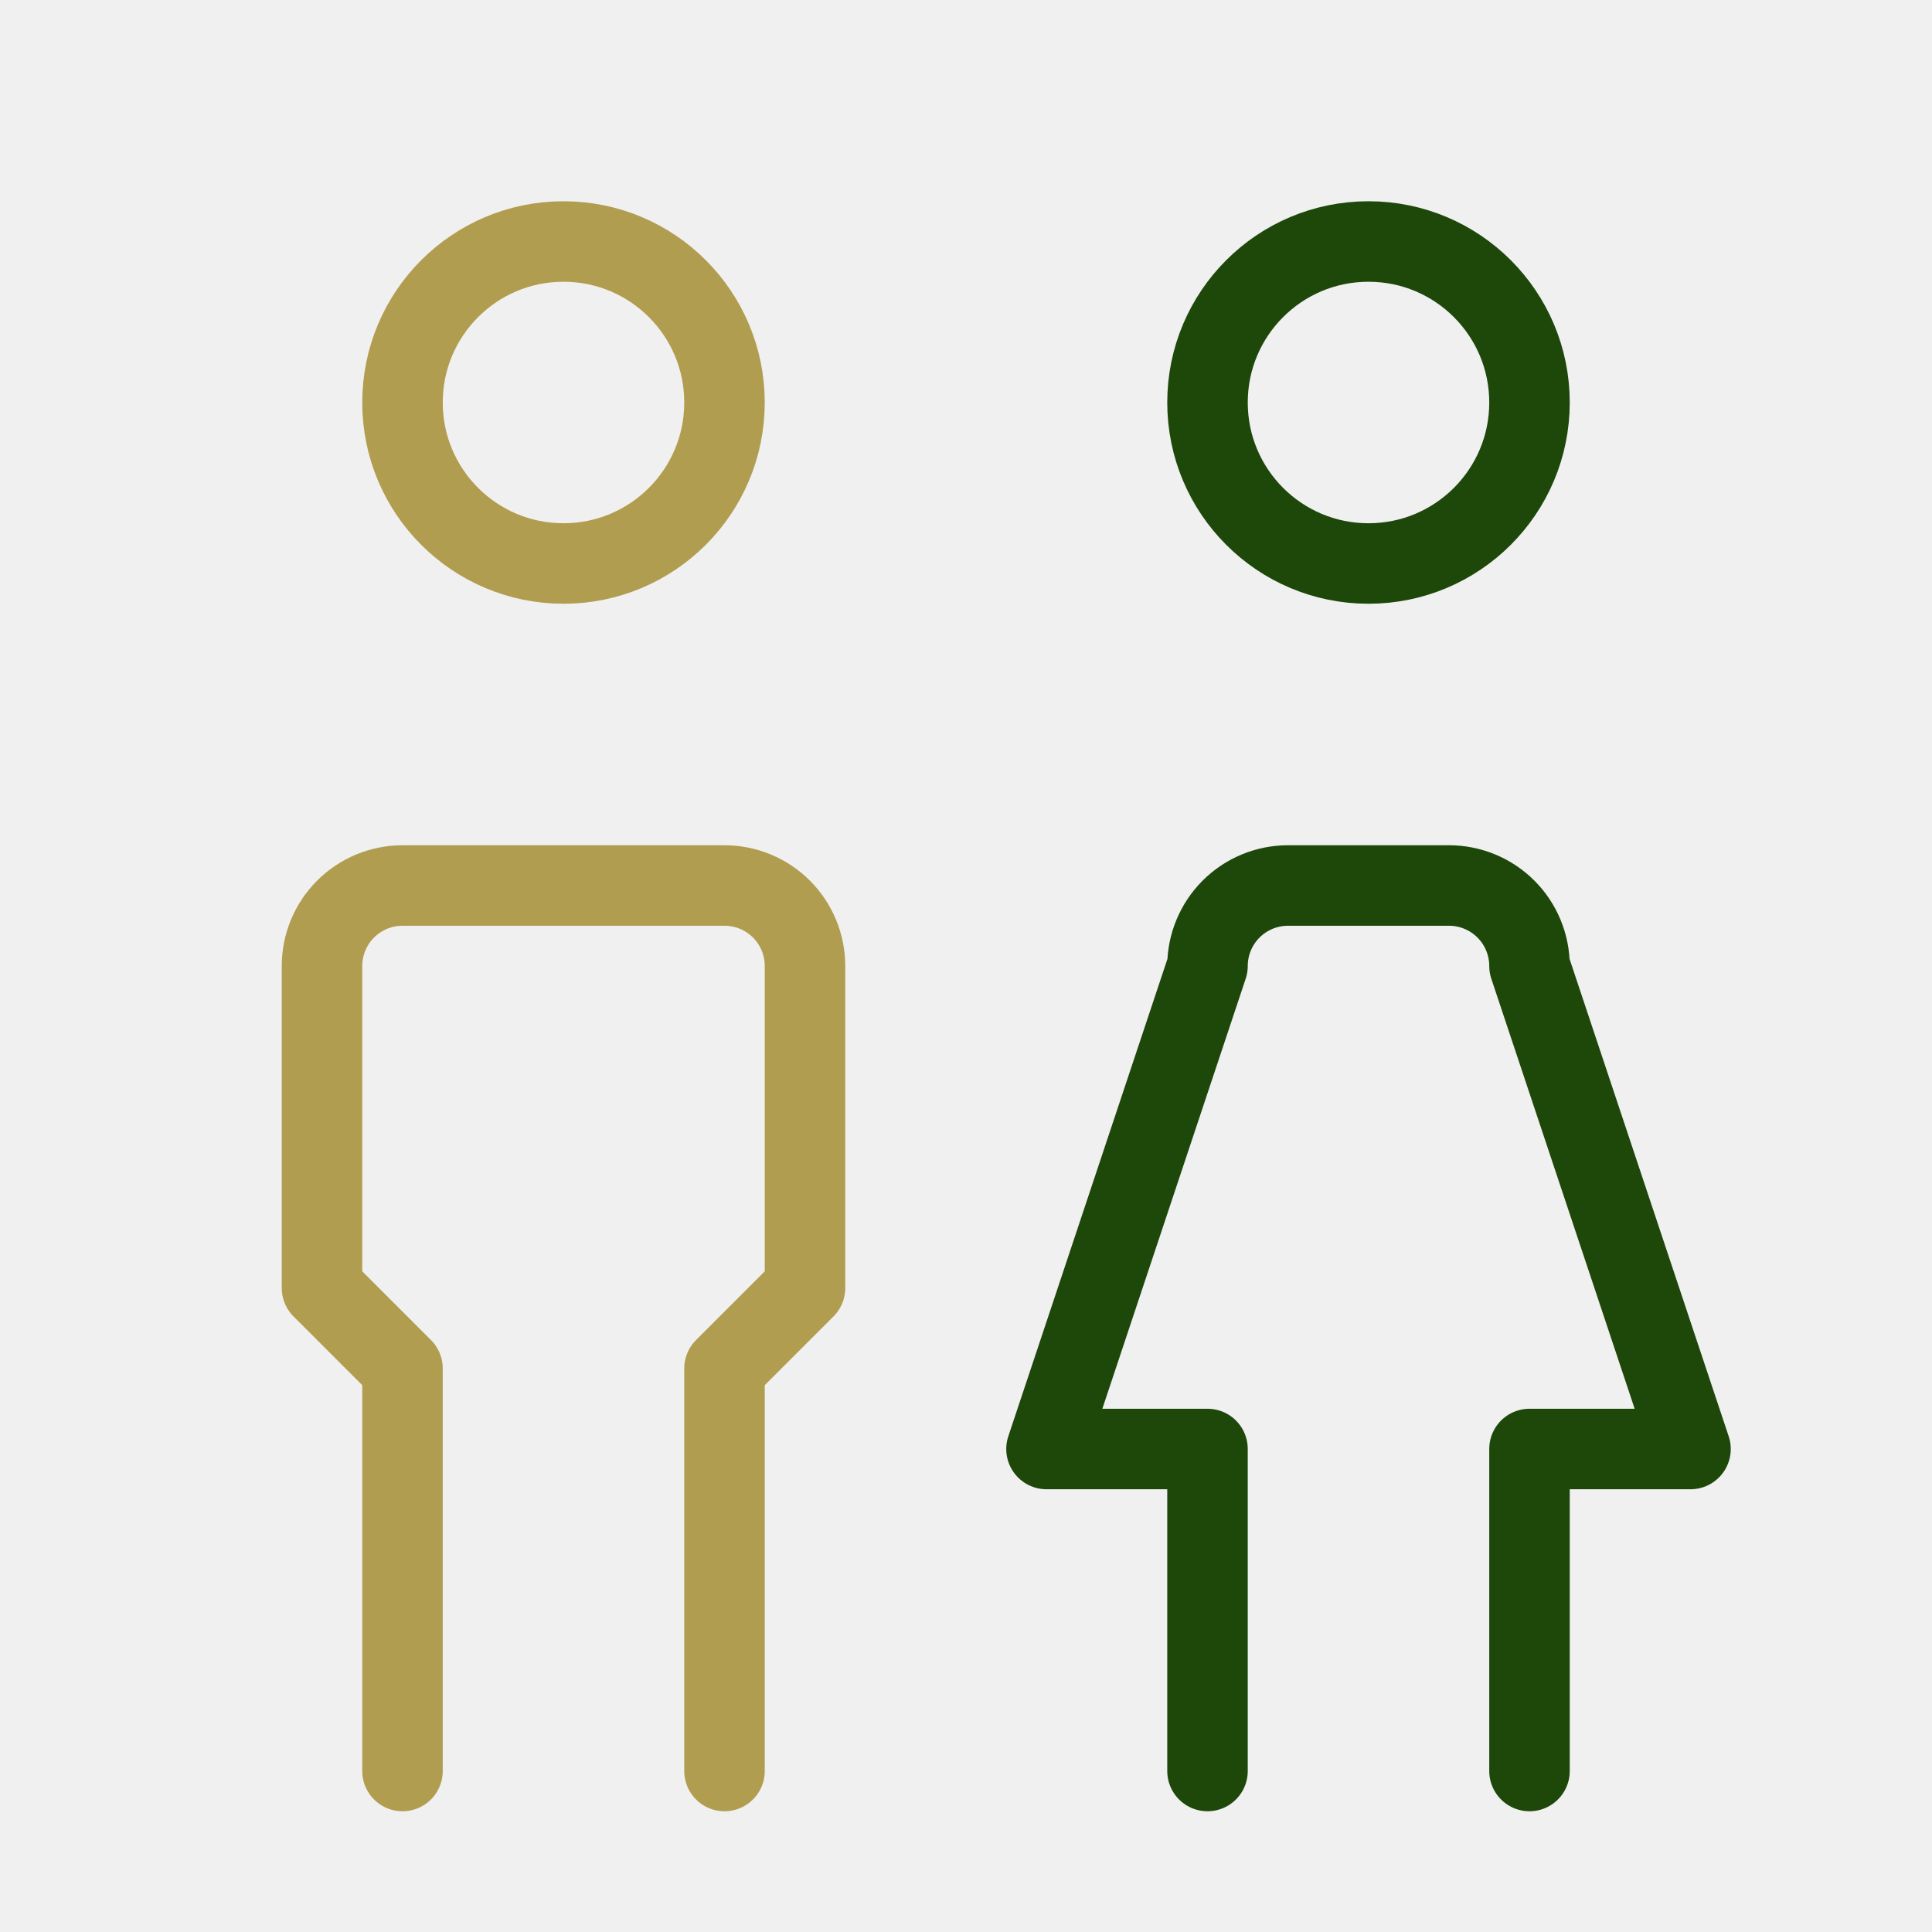
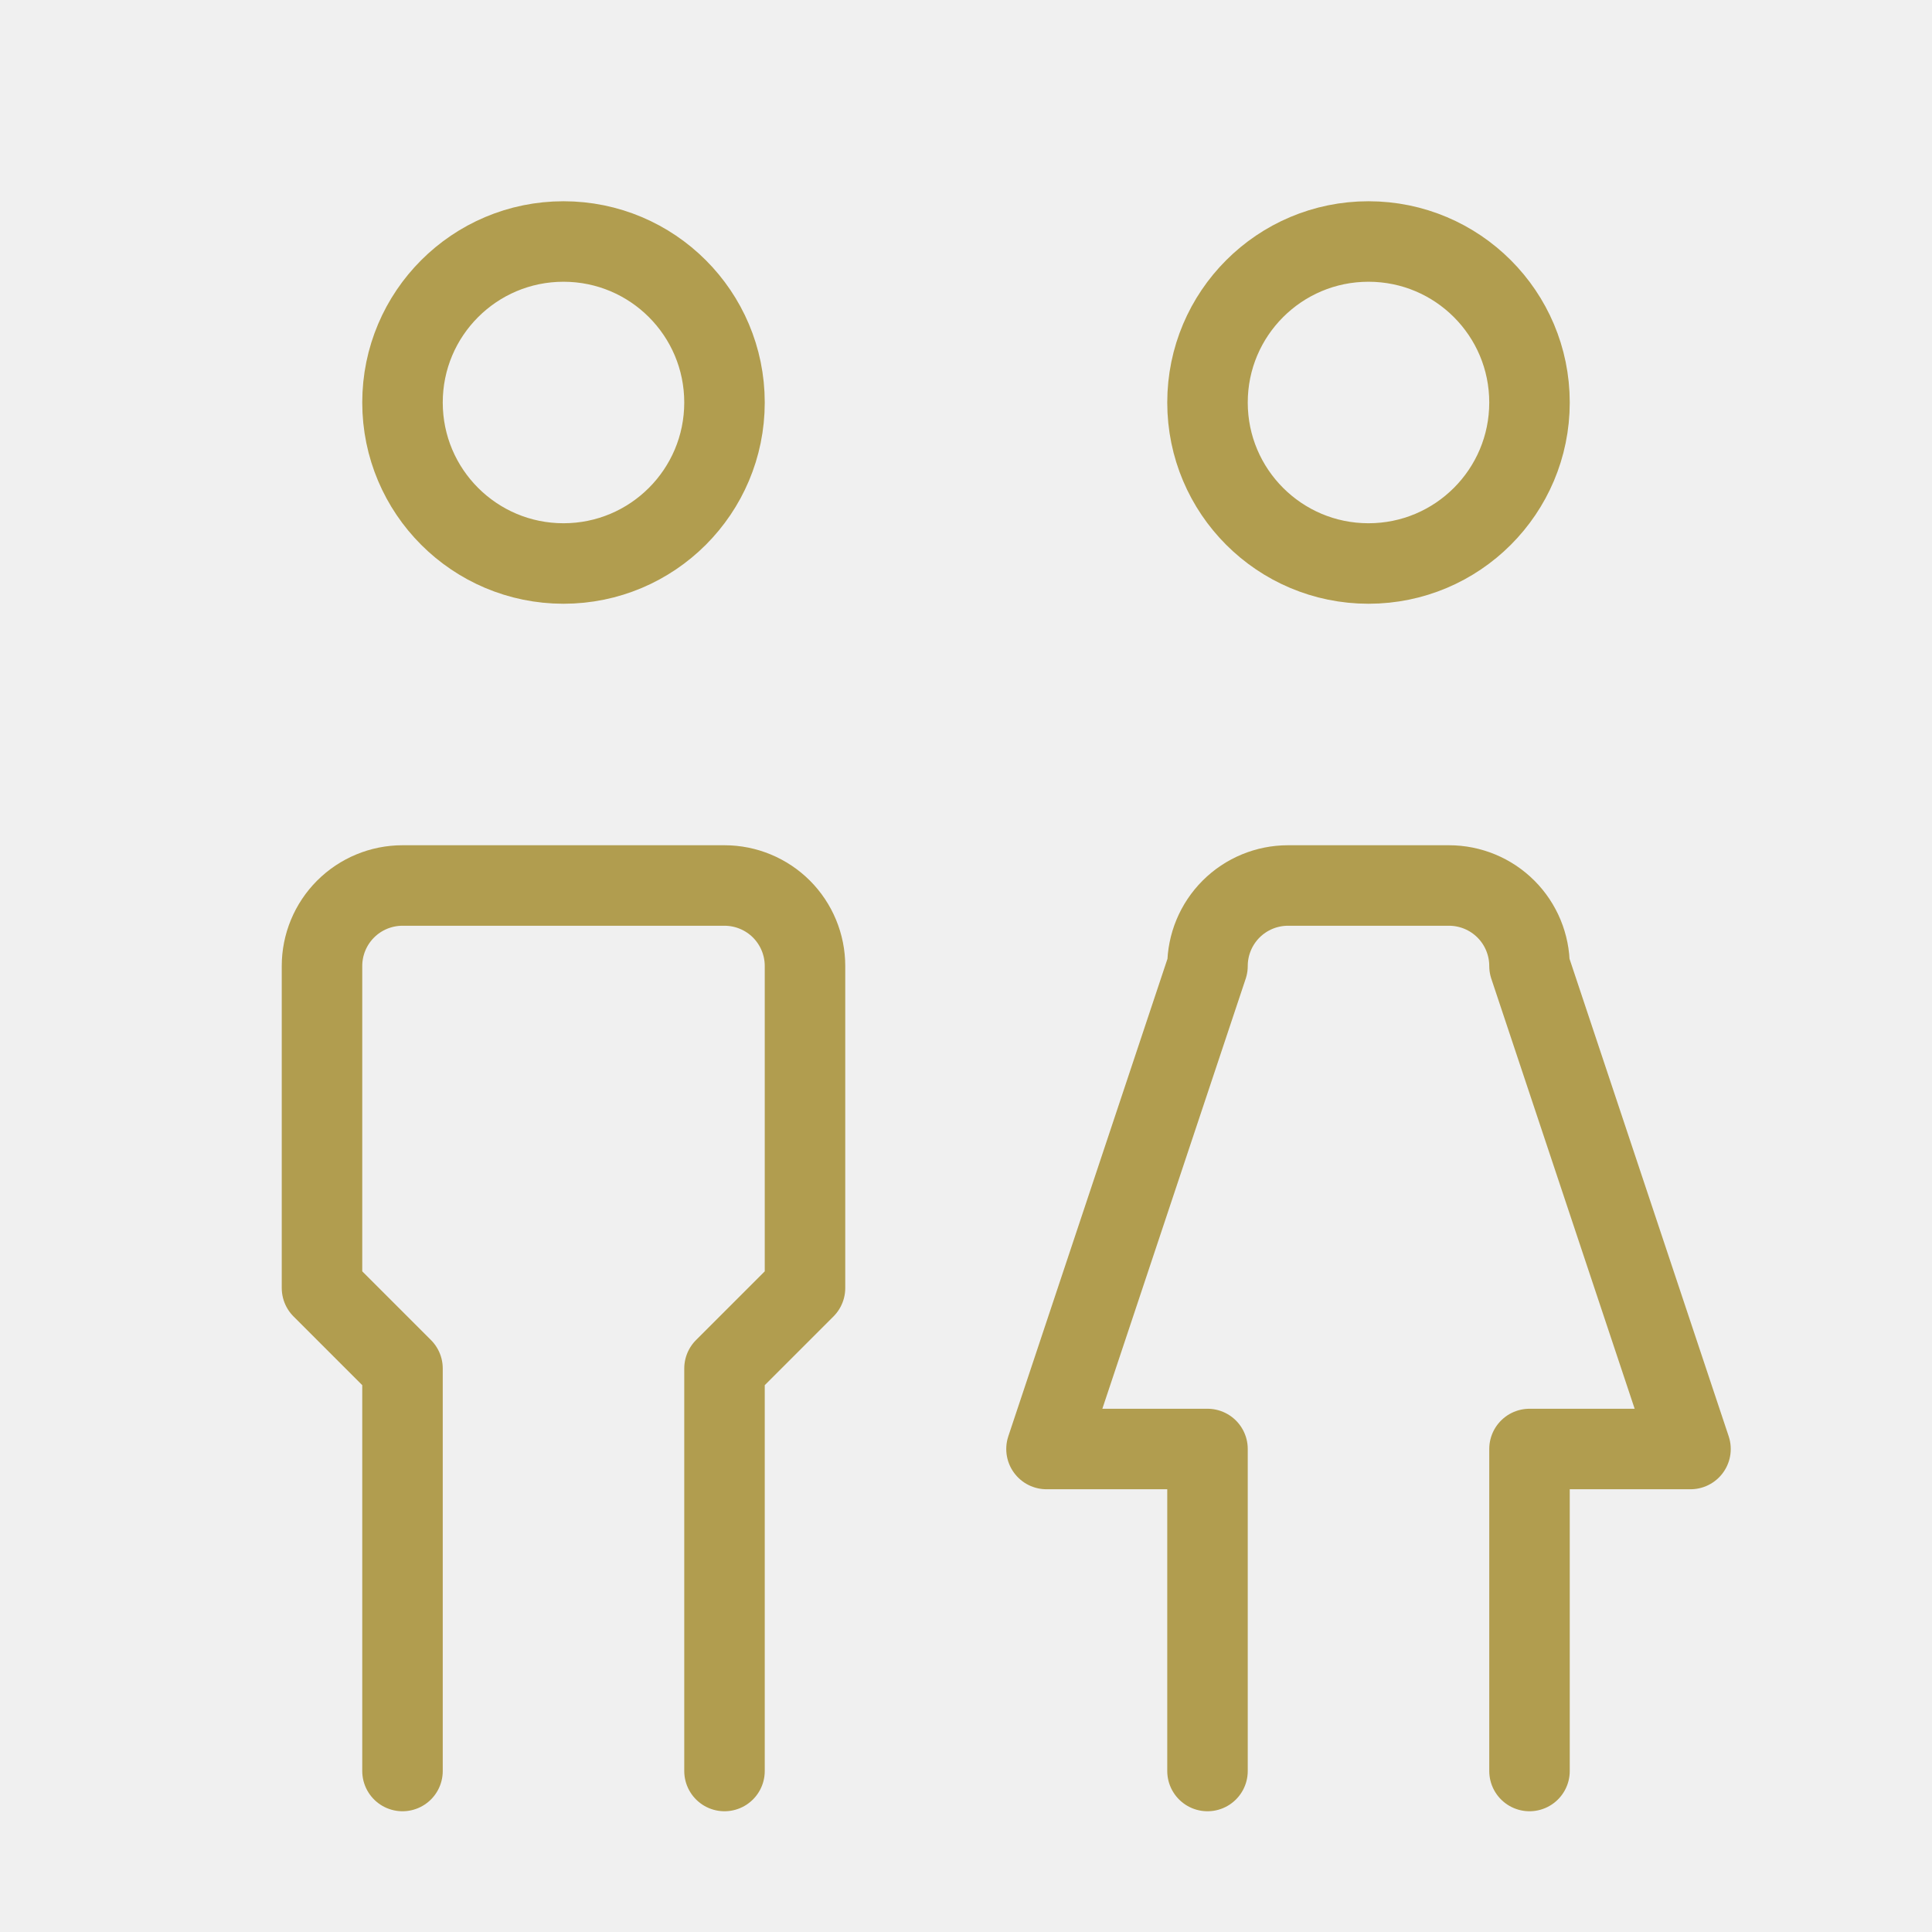
<svg xmlns="http://www.w3.org/2000/svg" width="66" height="66" viewBox="0 0 66 66" fill="none">
  <g clip-path="url(#clip0_109_950)">
    <path d="M19.25 19.25C22.288 19.25 24.75 16.788 24.75 13.75C24.75 10.712 22.288 8.25 19.25 8.25C16.212 8.25 13.75 10.712 13.75 13.75C13.75 16.788 16.212 19.25 19.25 19.25Z" stroke="#B19D4F" stroke-width="2.75" stroke-linecap="round" stroke-linejoin="round" />
    <path d="M13.75 60.5V46.75L11 44V33C11 32.271 11.29 31.571 11.806 31.055C12.321 30.54 13.021 30.25 13.75 30.25H24.75C25.479 30.25 26.179 30.54 26.695 31.055C27.21 31.571 27.5 32.271 27.5 33V44L24.75 46.75V60.5" stroke="#B19D4F" stroke-width="2.75" stroke-linecap="round" stroke-linejoin="round" />
-     <path d="M46.75 19.25C49.788 19.25 52.25 16.788 52.25 13.75C52.25 10.712 49.788 8.25 46.75 8.25C43.712 8.25 41.25 10.712 41.25 13.75C41.25 16.788 43.712 19.25 46.75 19.25Z" stroke="#1E470A" stroke-width="2.75" stroke-linecap="round" stroke-linejoin="round" />
-     <path d="M41.25 60.5V49.5H35.75L41.25 33C41.25 32.271 41.54 31.571 42.056 31.055C42.571 30.54 43.271 30.25 44 30.25H49.5C50.229 30.25 50.929 30.54 51.444 31.055C51.96 31.571 52.25 32.271 52.25 33L57.75 49.5H52.25V60.5" stroke="#1E470A" stroke-width="2.75" stroke-linecap="round" stroke-linejoin="round" />
+     <path d="M46.75 19.25C49.788 19.25 52.25 16.788 52.25 13.75C52.25 10.712 49.788 8.25 46.75 8.25C43.712 8.25 41.25 10.712 41.25 13.75C41.25 16.788 43.712 19.25 46.75 19.25Z" stroke="#B19D4F" stroke-width="2.75" stroke-linecap="round" stroke-linejoin="round" />
+     <path d="M41.25 60.5V49.5H35.75L41.25 33C41.25 32.271 41.54 31.571 42.056 31.055C42.571 30.54 43.271 30.25 44 30.25H49.5C50.229 30.25 50.929 30.54 51.444 31.055C51.96 31.571 52.25 32.271 52.25 33L57.75 49.5H52.25V60.5" stroke="#B19D4F" stroke-width="2.75" stroke-linecap="round" stroke-linejoin="round" />
  </g>
  <defs>
    <clipPath id="clip0_109_950">
      <rect width="66" height="66" fill="white" />
    </clipPath>
  </defs>
</svg>
